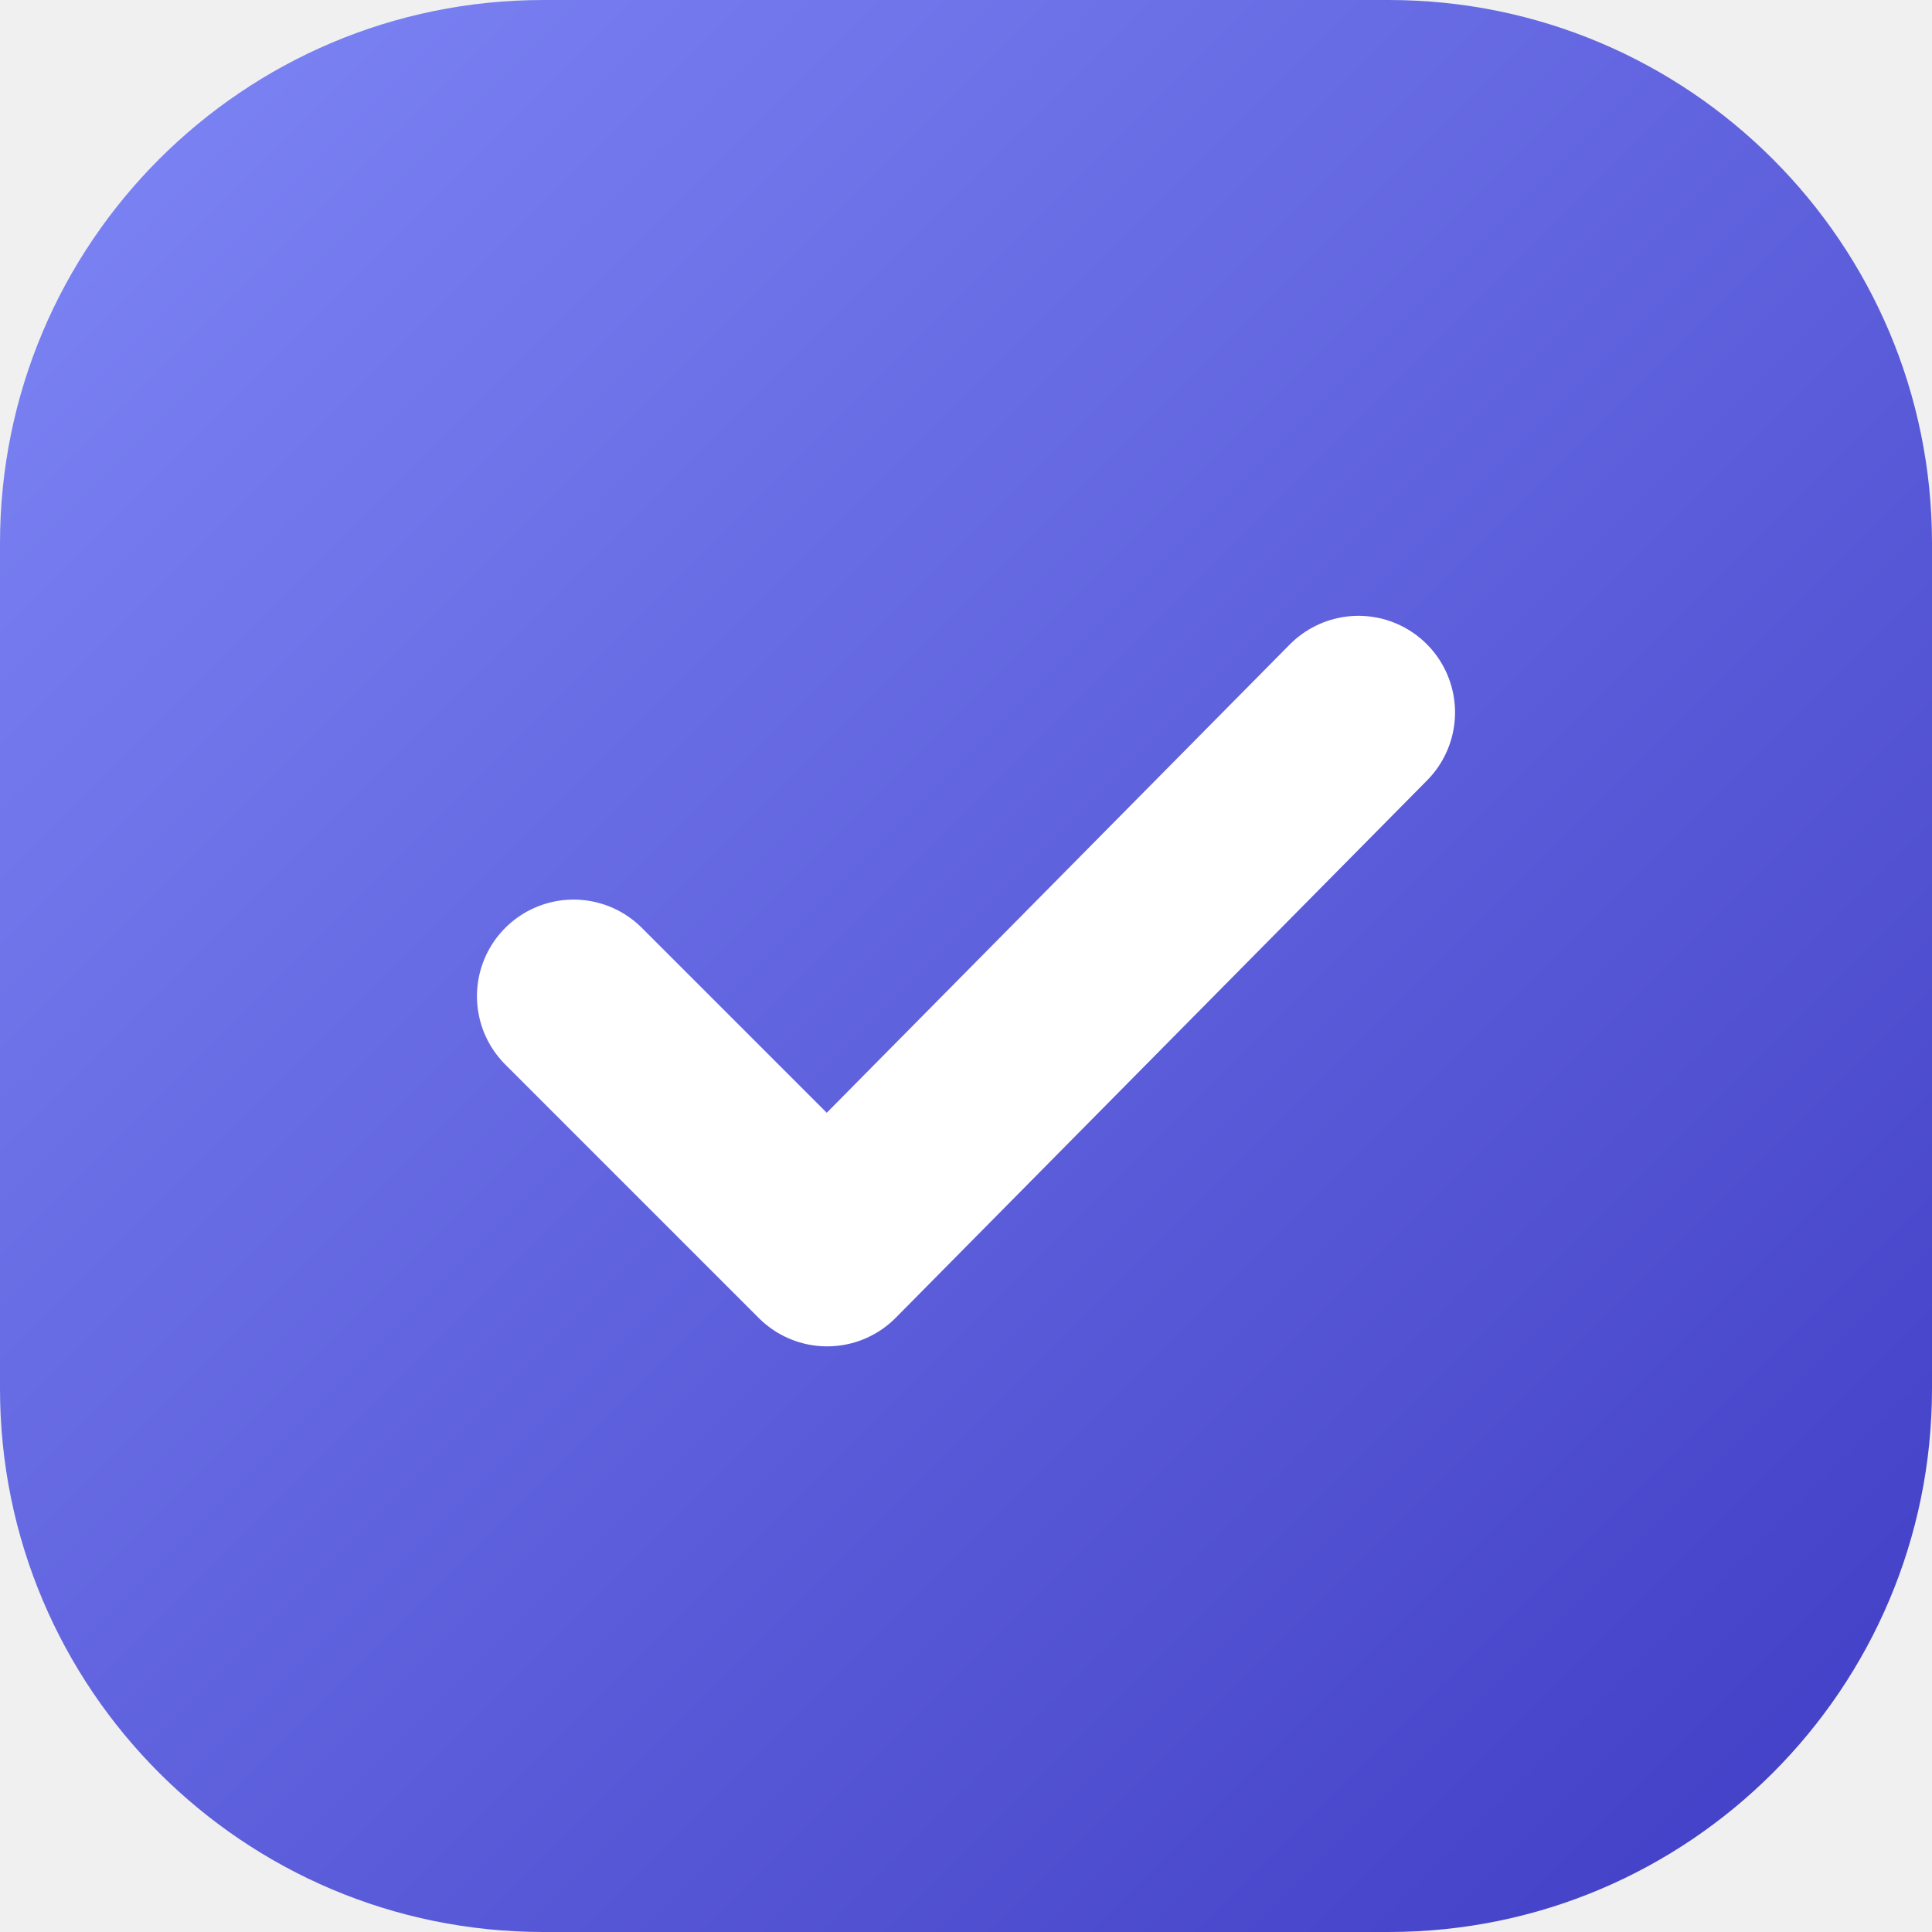
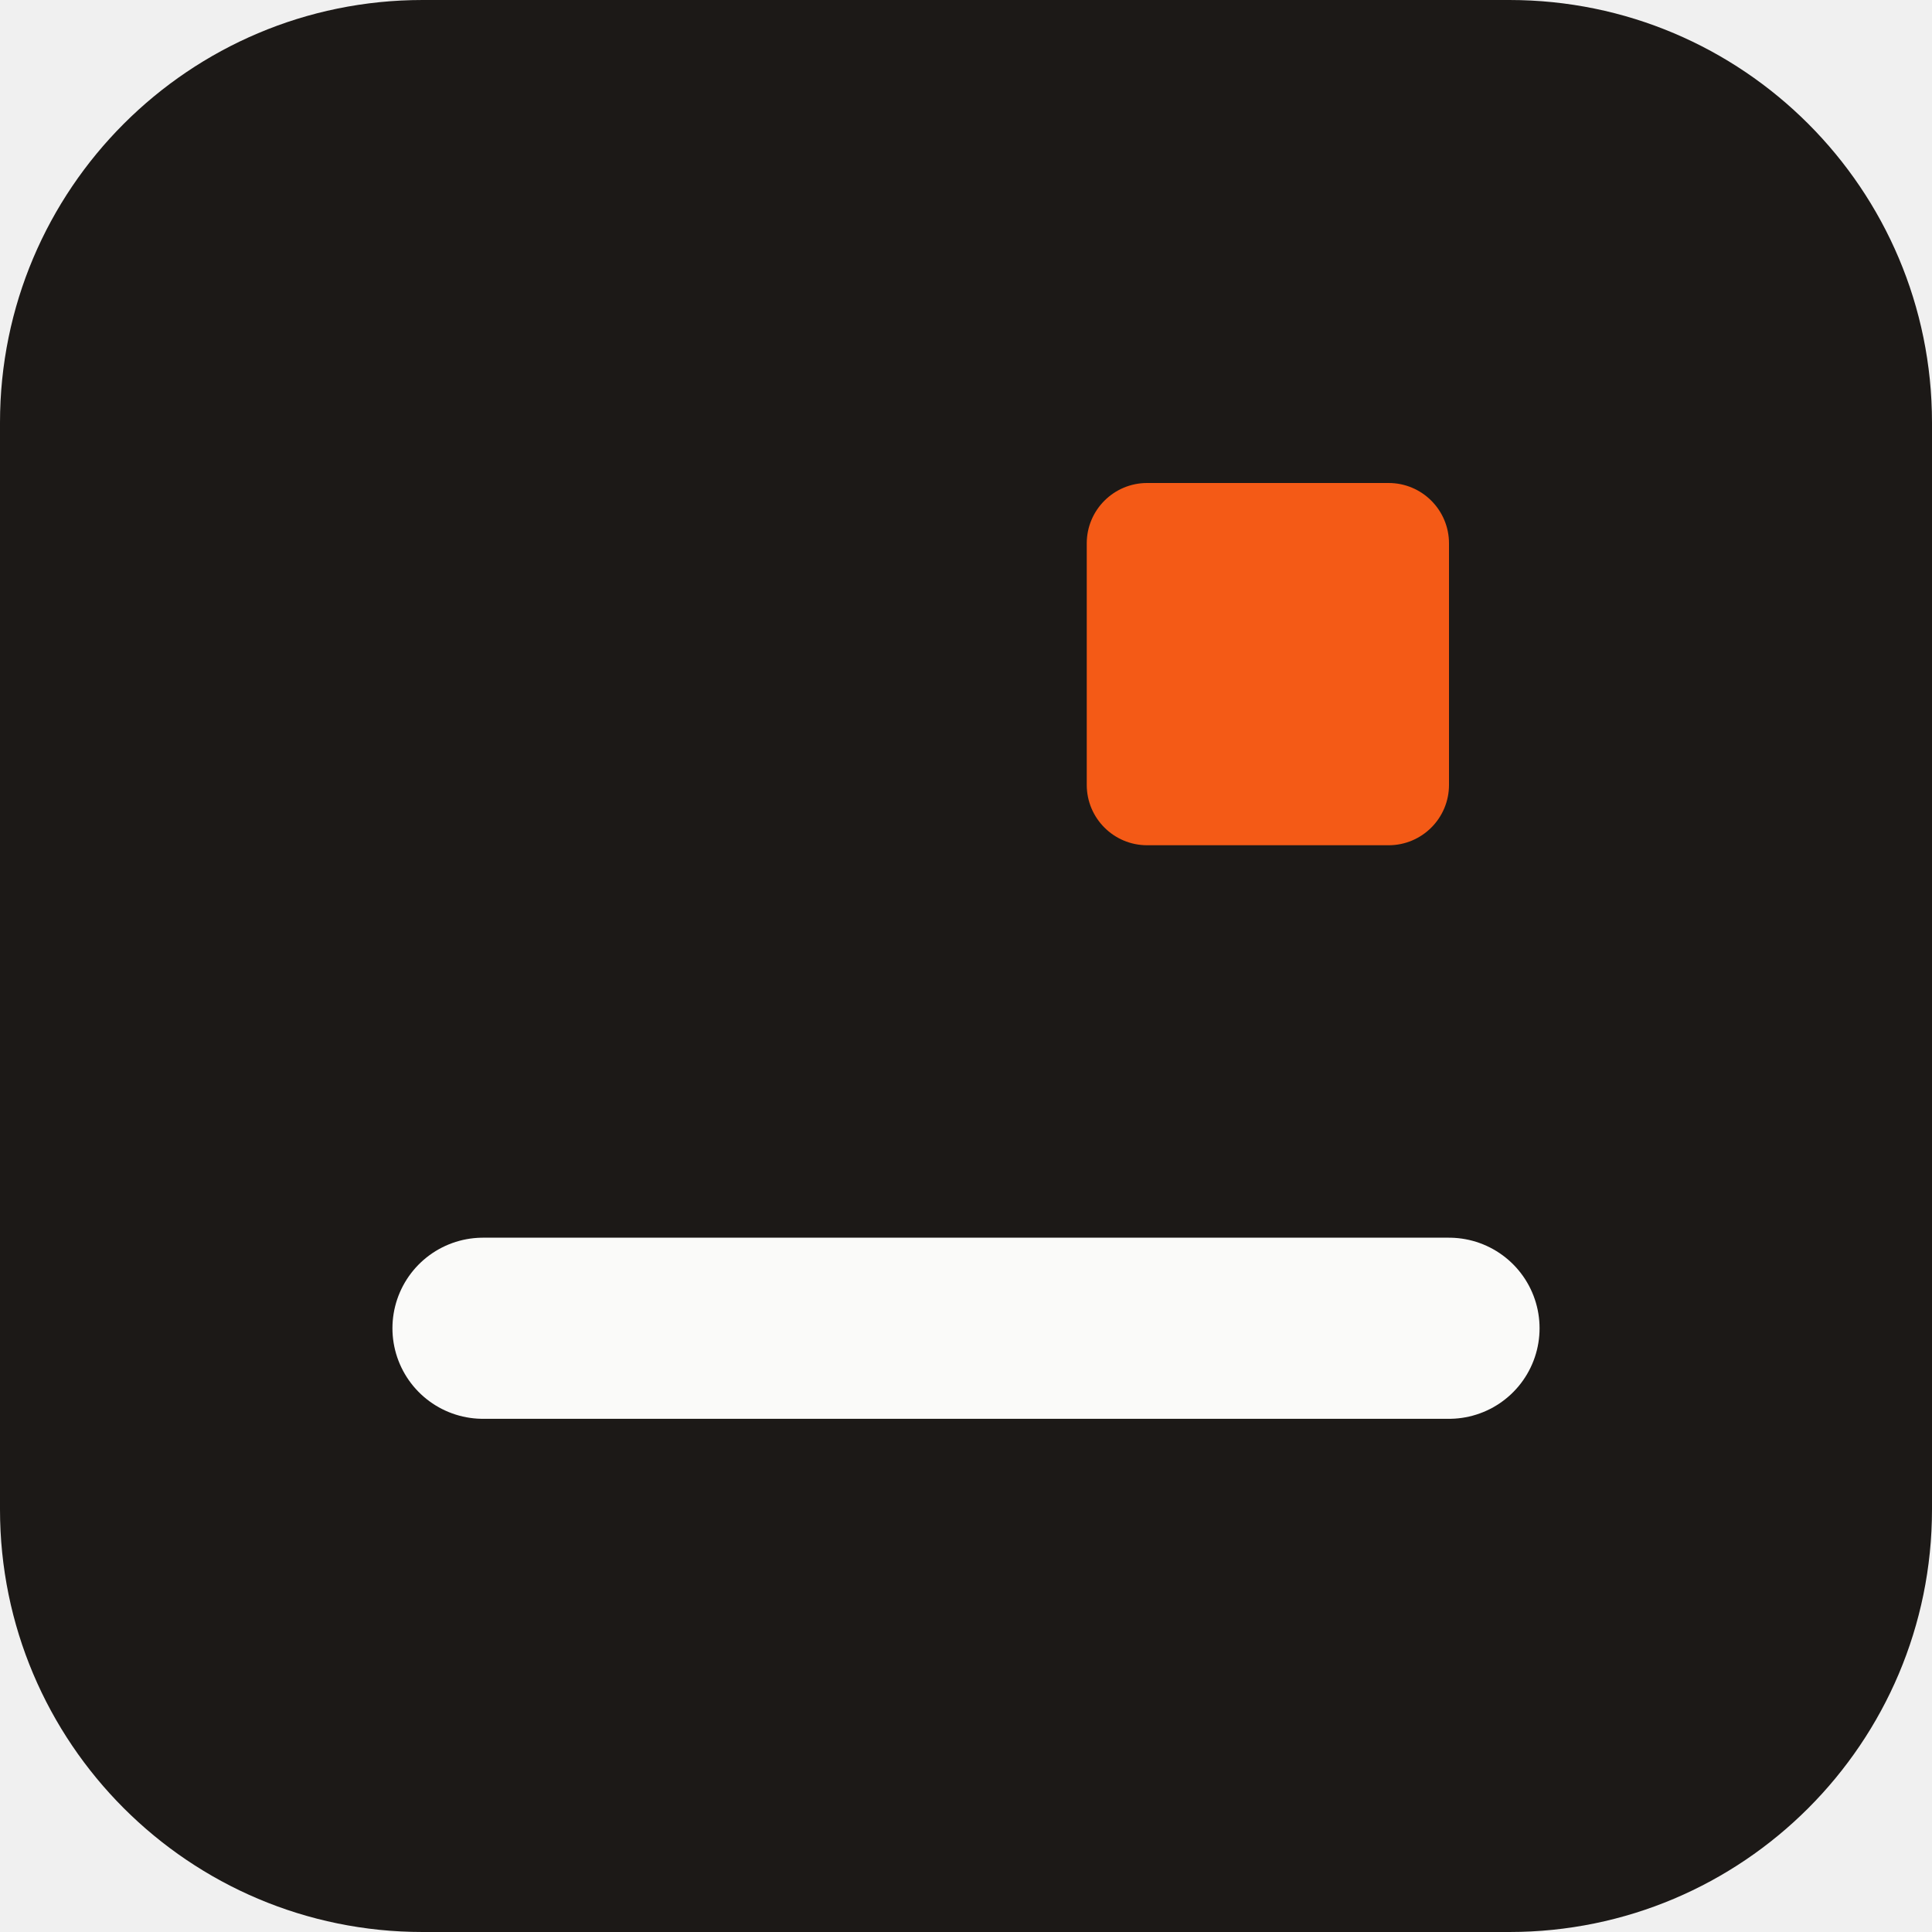
<svg xmlns="http://www.w3.org/2000/svg" viewBox="0 0 32 32">
-   <defs>
-     <linearGradient id="g" x1="0" y1="0" x2="1" y2="1">
-       <stop offset="0" stop-color="#7f87f6" />
-       <stop offset="1" stop-color="#3f3cc4" />
-     </linearGradient>
-   </defs>
-   <rect width="32" height="32" rx="9" fill="url(#g)" />
-   <path d="M9.5 16.5l4.2 4.2L22.5 11.8" stroke="#fff" stroke-width="3.2" fill="none" stroke-linecap="round" stroke-linejoin="round" />
+   <rect width="32" height="32" rx="7" fill="#1c1917" />
+   <rect x="18" y="8" width="6" height="6" rx="1" fill="#f45a16" />
+   <path d="M8 22h16" stroke="#fafaf9" stroke-width="3" stroke-linecap="round" />
</svg>
